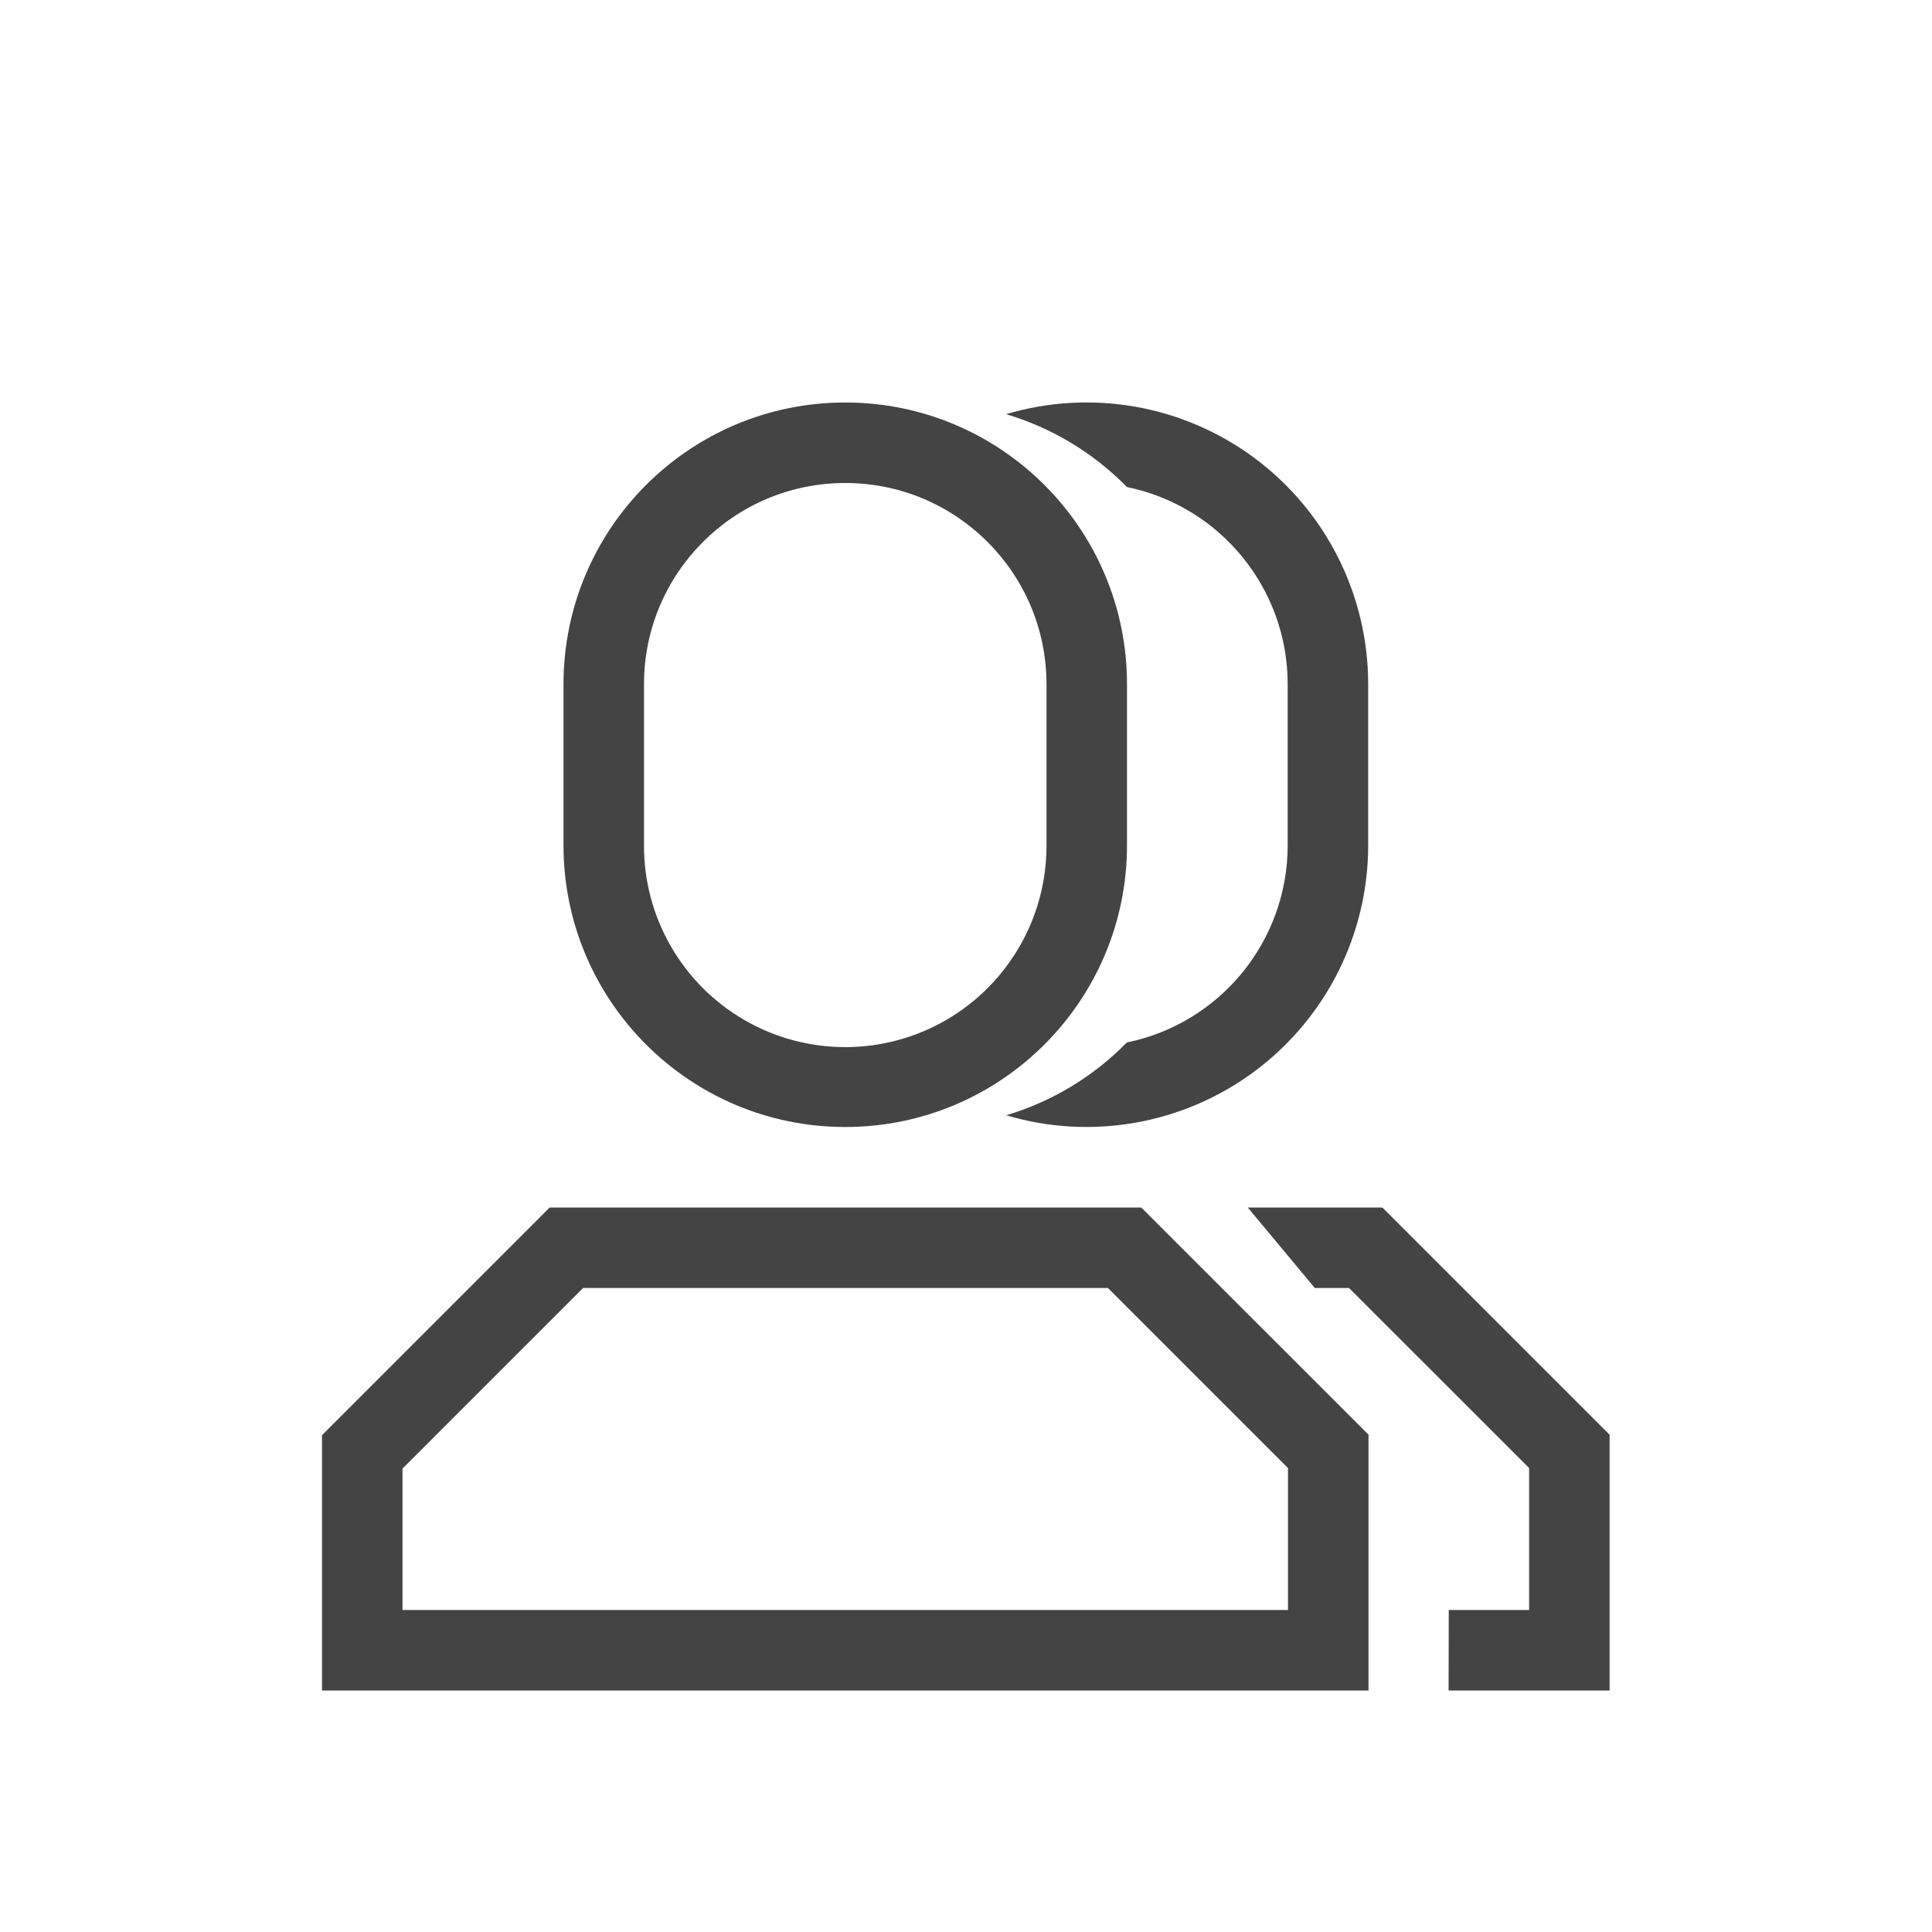
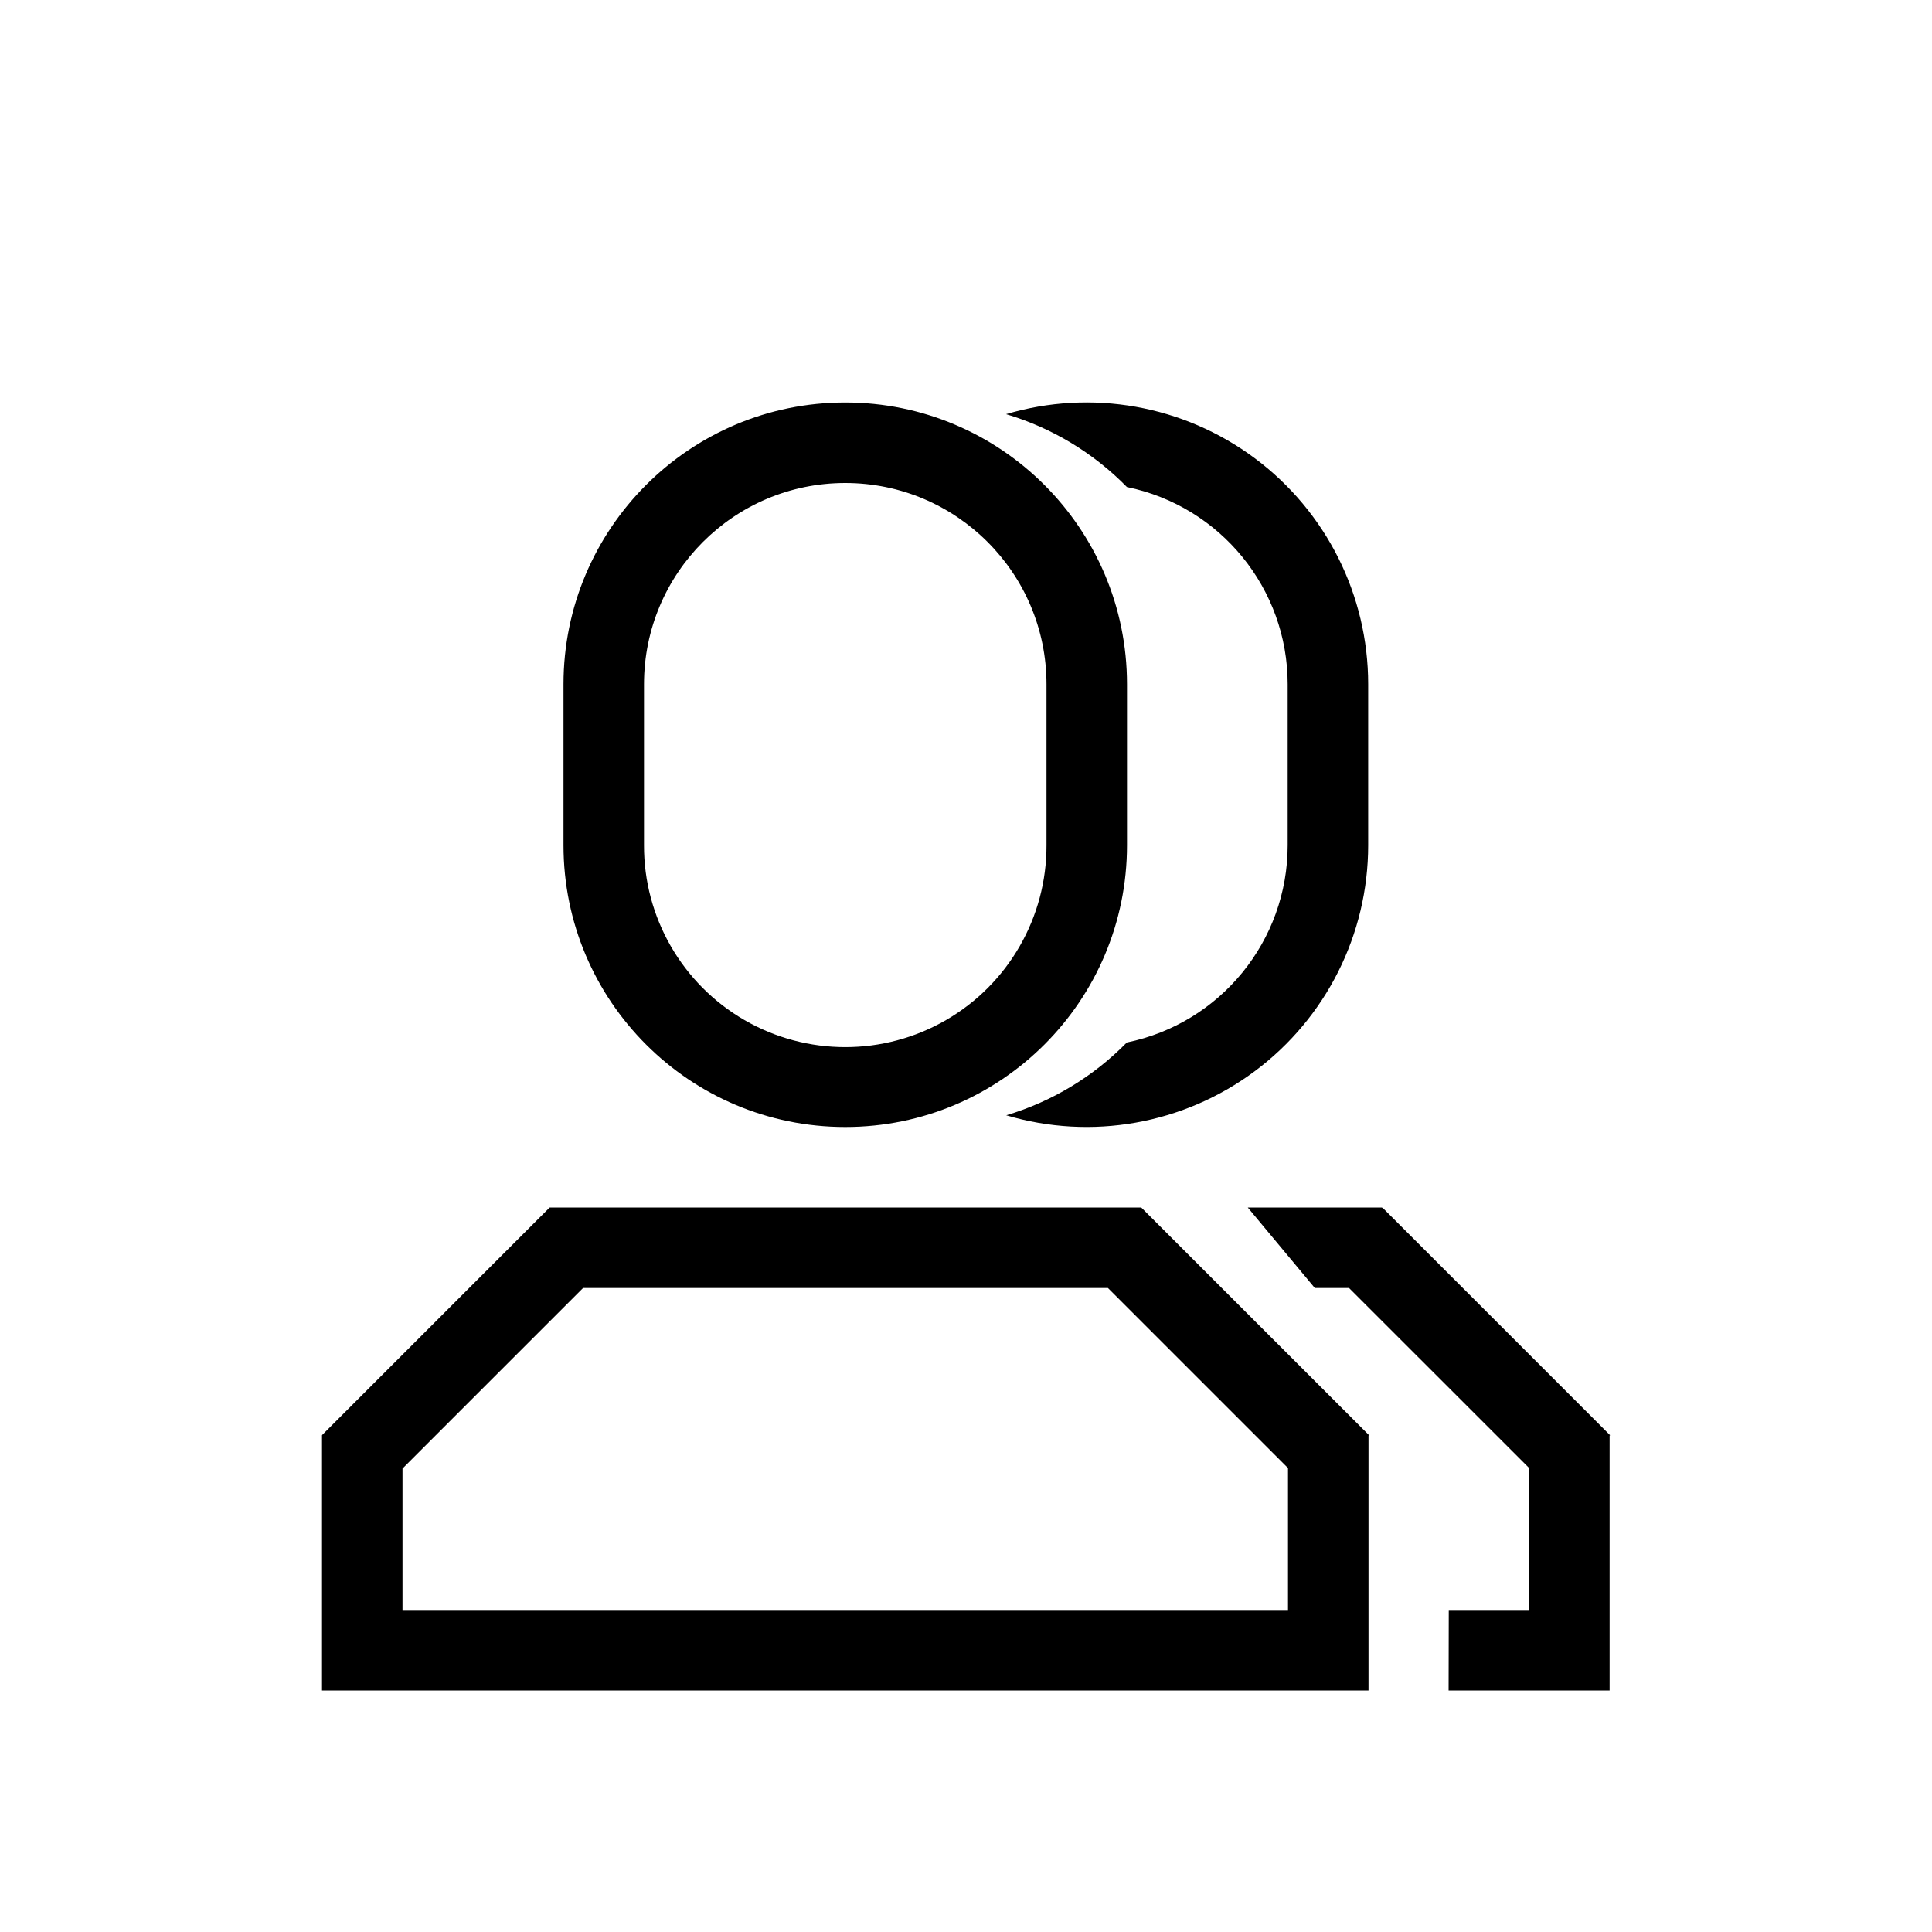
<svg xmlns="http://www.w3.org/2000/svg" t="1528697620932" class="icon" style="" viewBox="0 0 1024 1024" version="1.1" p-id="6829" width="200" height="200">
  <defs>
    <style type="text/css" />
  </defs>
-   <path d="M682.667 778.112L587.221 682.667h-278.187L213.333 778.368V853.333h469.333v-75.221z m42.667-17.195V896H170.667v-135.253h0.085L170.667 760.661 291.328 640l0.085 0.085V640h313.173v0.299l0.299-0.299 120.704 120.661-0.256 0.256zM767.872 853.333h42.581v-75.264L715.008 682.667h-18.133l-35.541-42.667h-121.003 192.043v0.299l0.299-0.299 120.704 120.704-0.256 0.213V896h-319.915 234.581l0.085-42.667z m-234.624-262.187a149.291 149.291 0 0 0 64-38.613 106.667 106.667 0 0 0 85.248-104.533v-85.333a106.667 106.667 0 0 0-85.205-104.533 149.291 149.291 0 0 0-64.043-38.613 149.291 149.291 0 0 1 191.915 143.104V448a149.291 149.291 0 0 1-191.915 143.104zM448 213.333A149.333 149.333 0 0 1 597.333 362.667v85.333a149.333 149.333 0 1 1-298.667 0v-85.333A149.333 149.333 0 0 1 448 213.333z m0 42.667A106.667 106.667 0 0 0 341.333 362.667v85.333a106.667 106.667 0 1 0 213.333 0v-85.333A106.667 106.667 0 0 0 448 256z" fill="#444444" p-id="6830" />
+   <path d="M682.667 778.112L587.221 682.667h-278.187L213.333 778.368V853.333h469.333v-75.221z m42.667-17.195V896H170.667v-135.253h0.085L170.667 760.661 291.328 640l0.085 0.085V640h313.173v0.299l0.299-0.299 120.704 120.661-0.256 0.256zM767.872 853.333h42.581v-75.264L715.008 682.667h-18.133l-35.541-42.667h-121.003 192.043v0.299l0.299-0.299 120.704 120.704-0.256 0.213V896h-319.915 234.581l0.085-42.667z m-234.624-262.187a149.291 149.291 0 0 0 64-38.613 106.667 106.667 0 0 0 85.248-104.533v-85.333a106.667 106.667 0 0 0-85.205-104.533 149.291 149.291 0 0 0-64.043-38.613 149.291 149.291 0 0 1 191.915 143.104V448a149.291 149.291 0 0 1-191.915 143.104zM448 213.333A149.333 149.333 0 0 1 597.333 362.667v85.333a149.333 149.333 0 1 1-298.667 0v-85.333A149.333 149.333 0 0 1 448 213.333z m0 42.667A106.667 106.667 0 0 0 341.333 362.667v85.333a106.667 106.667 0 1 0 213.333 0v-85.333A106.667 106.667 0 0 0 448 256z" fill="" p-id="6830" />
</svg>
